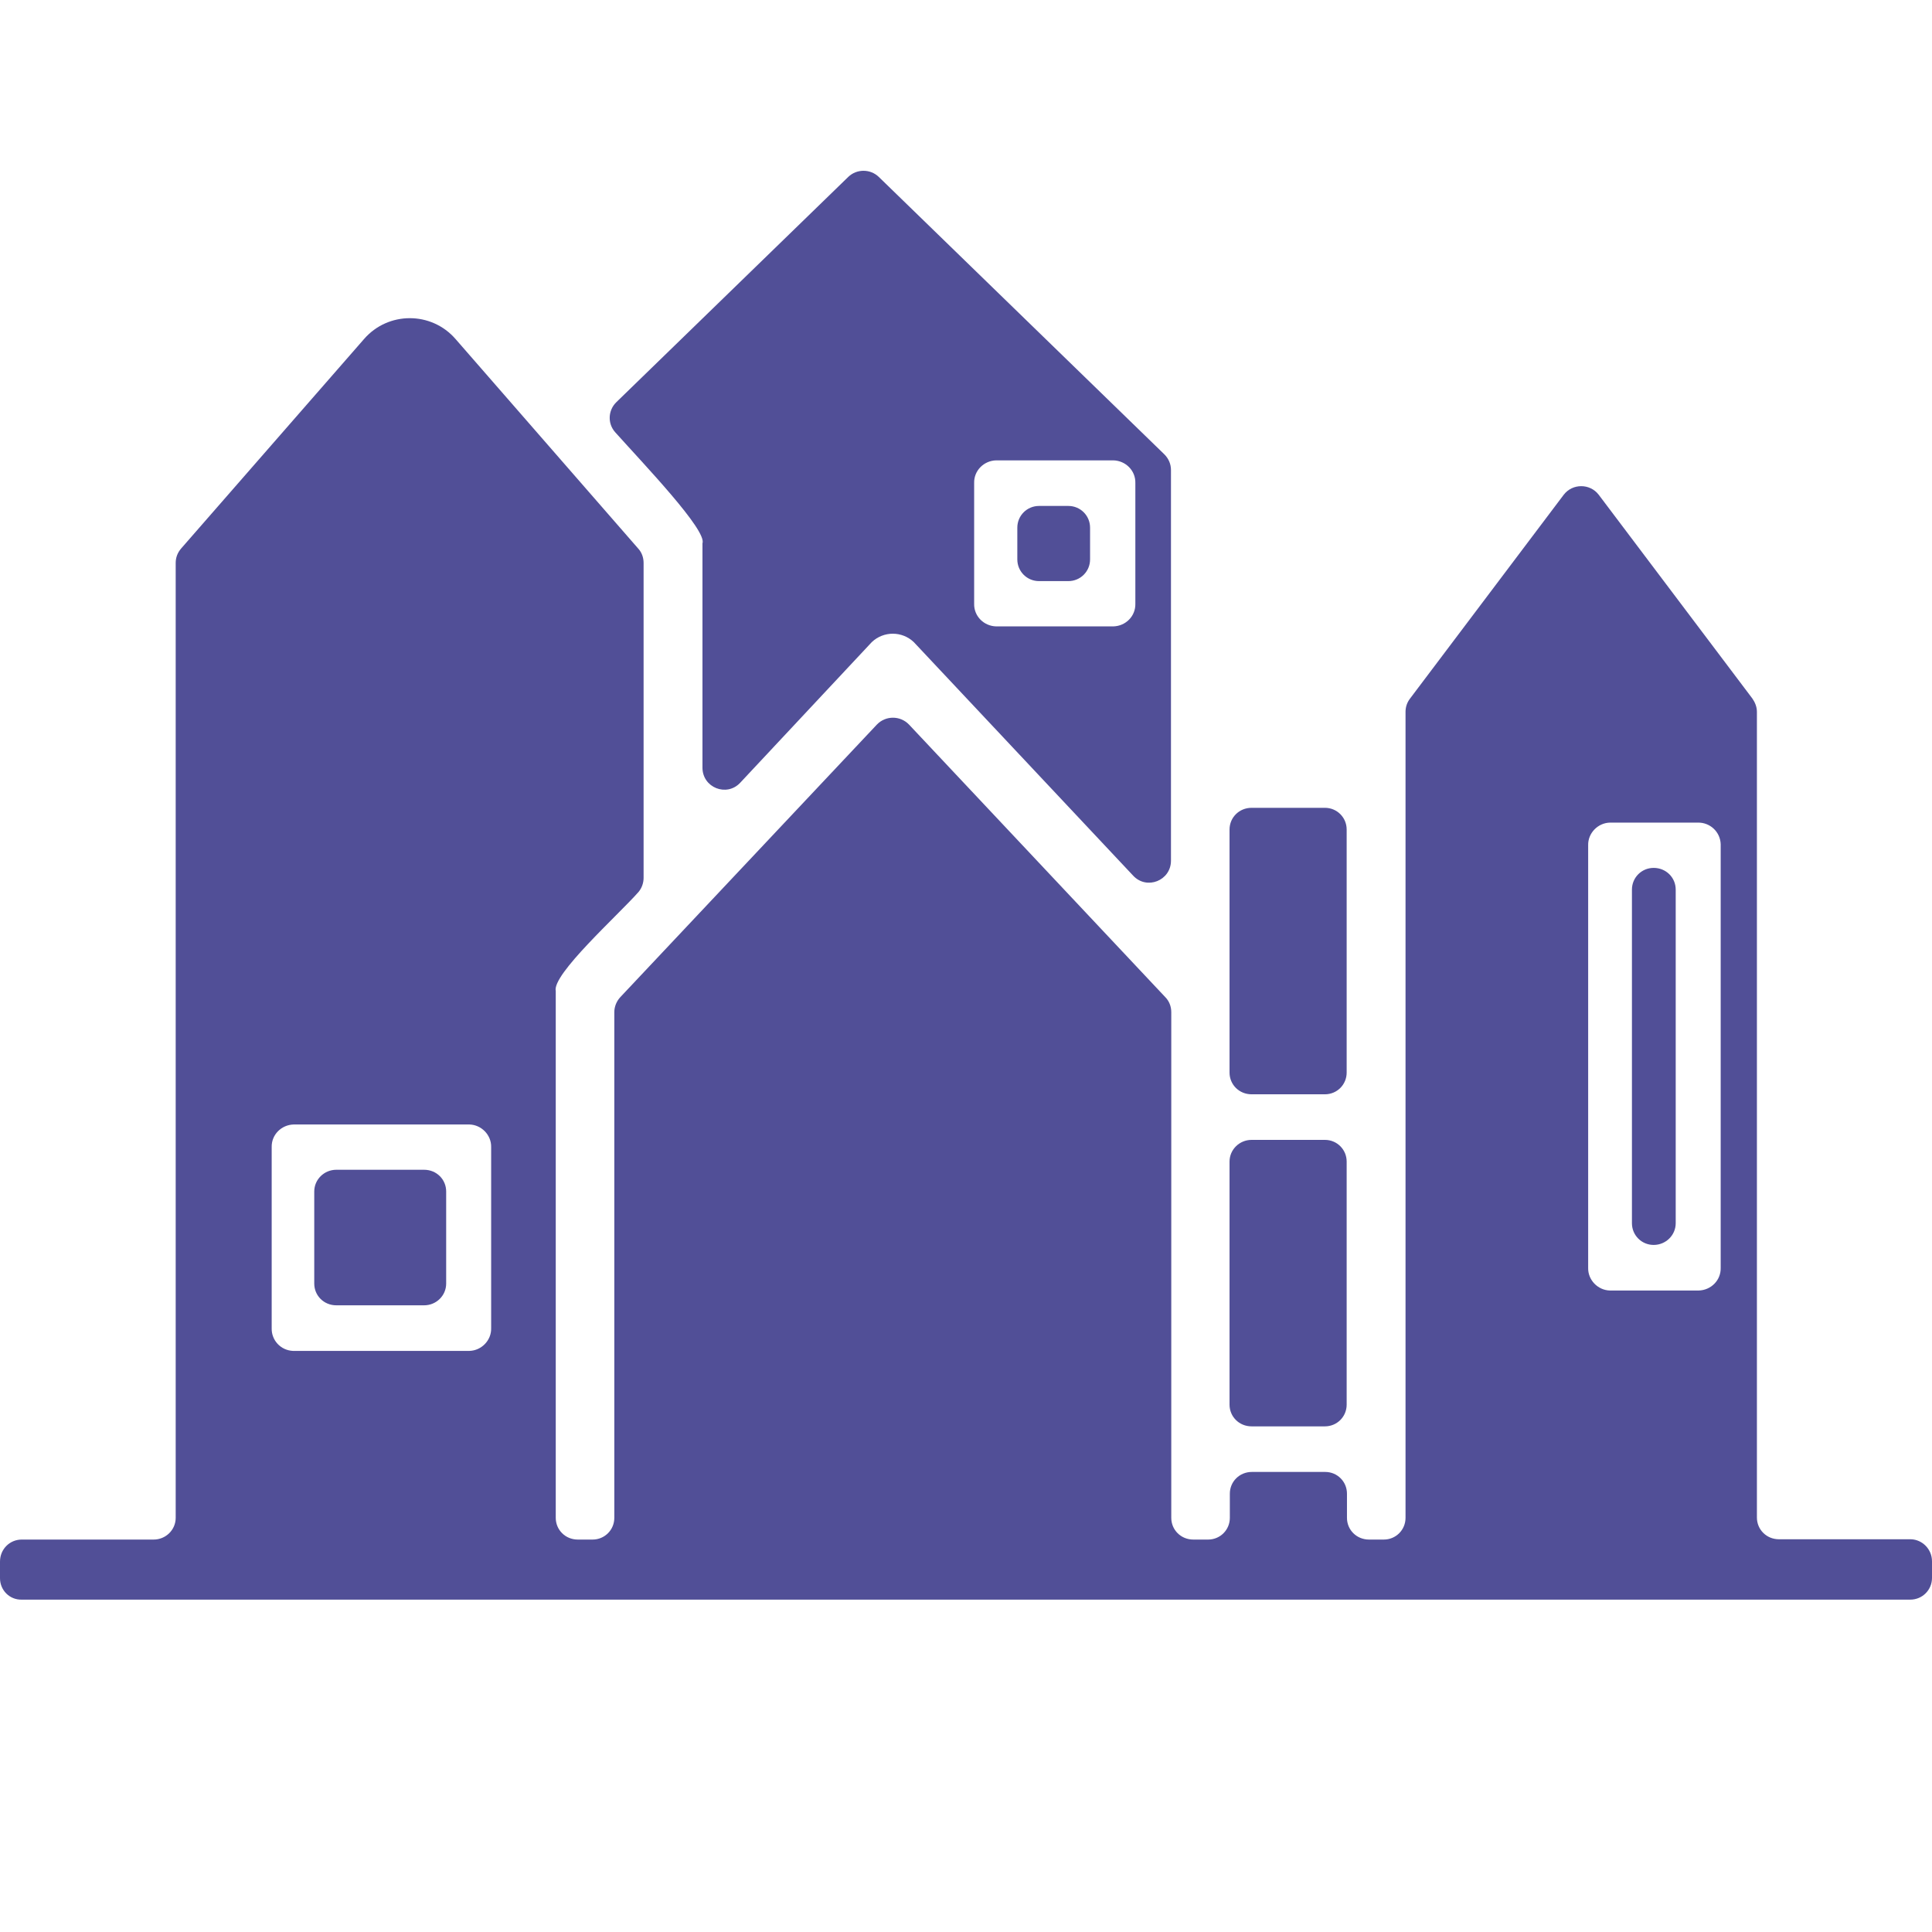
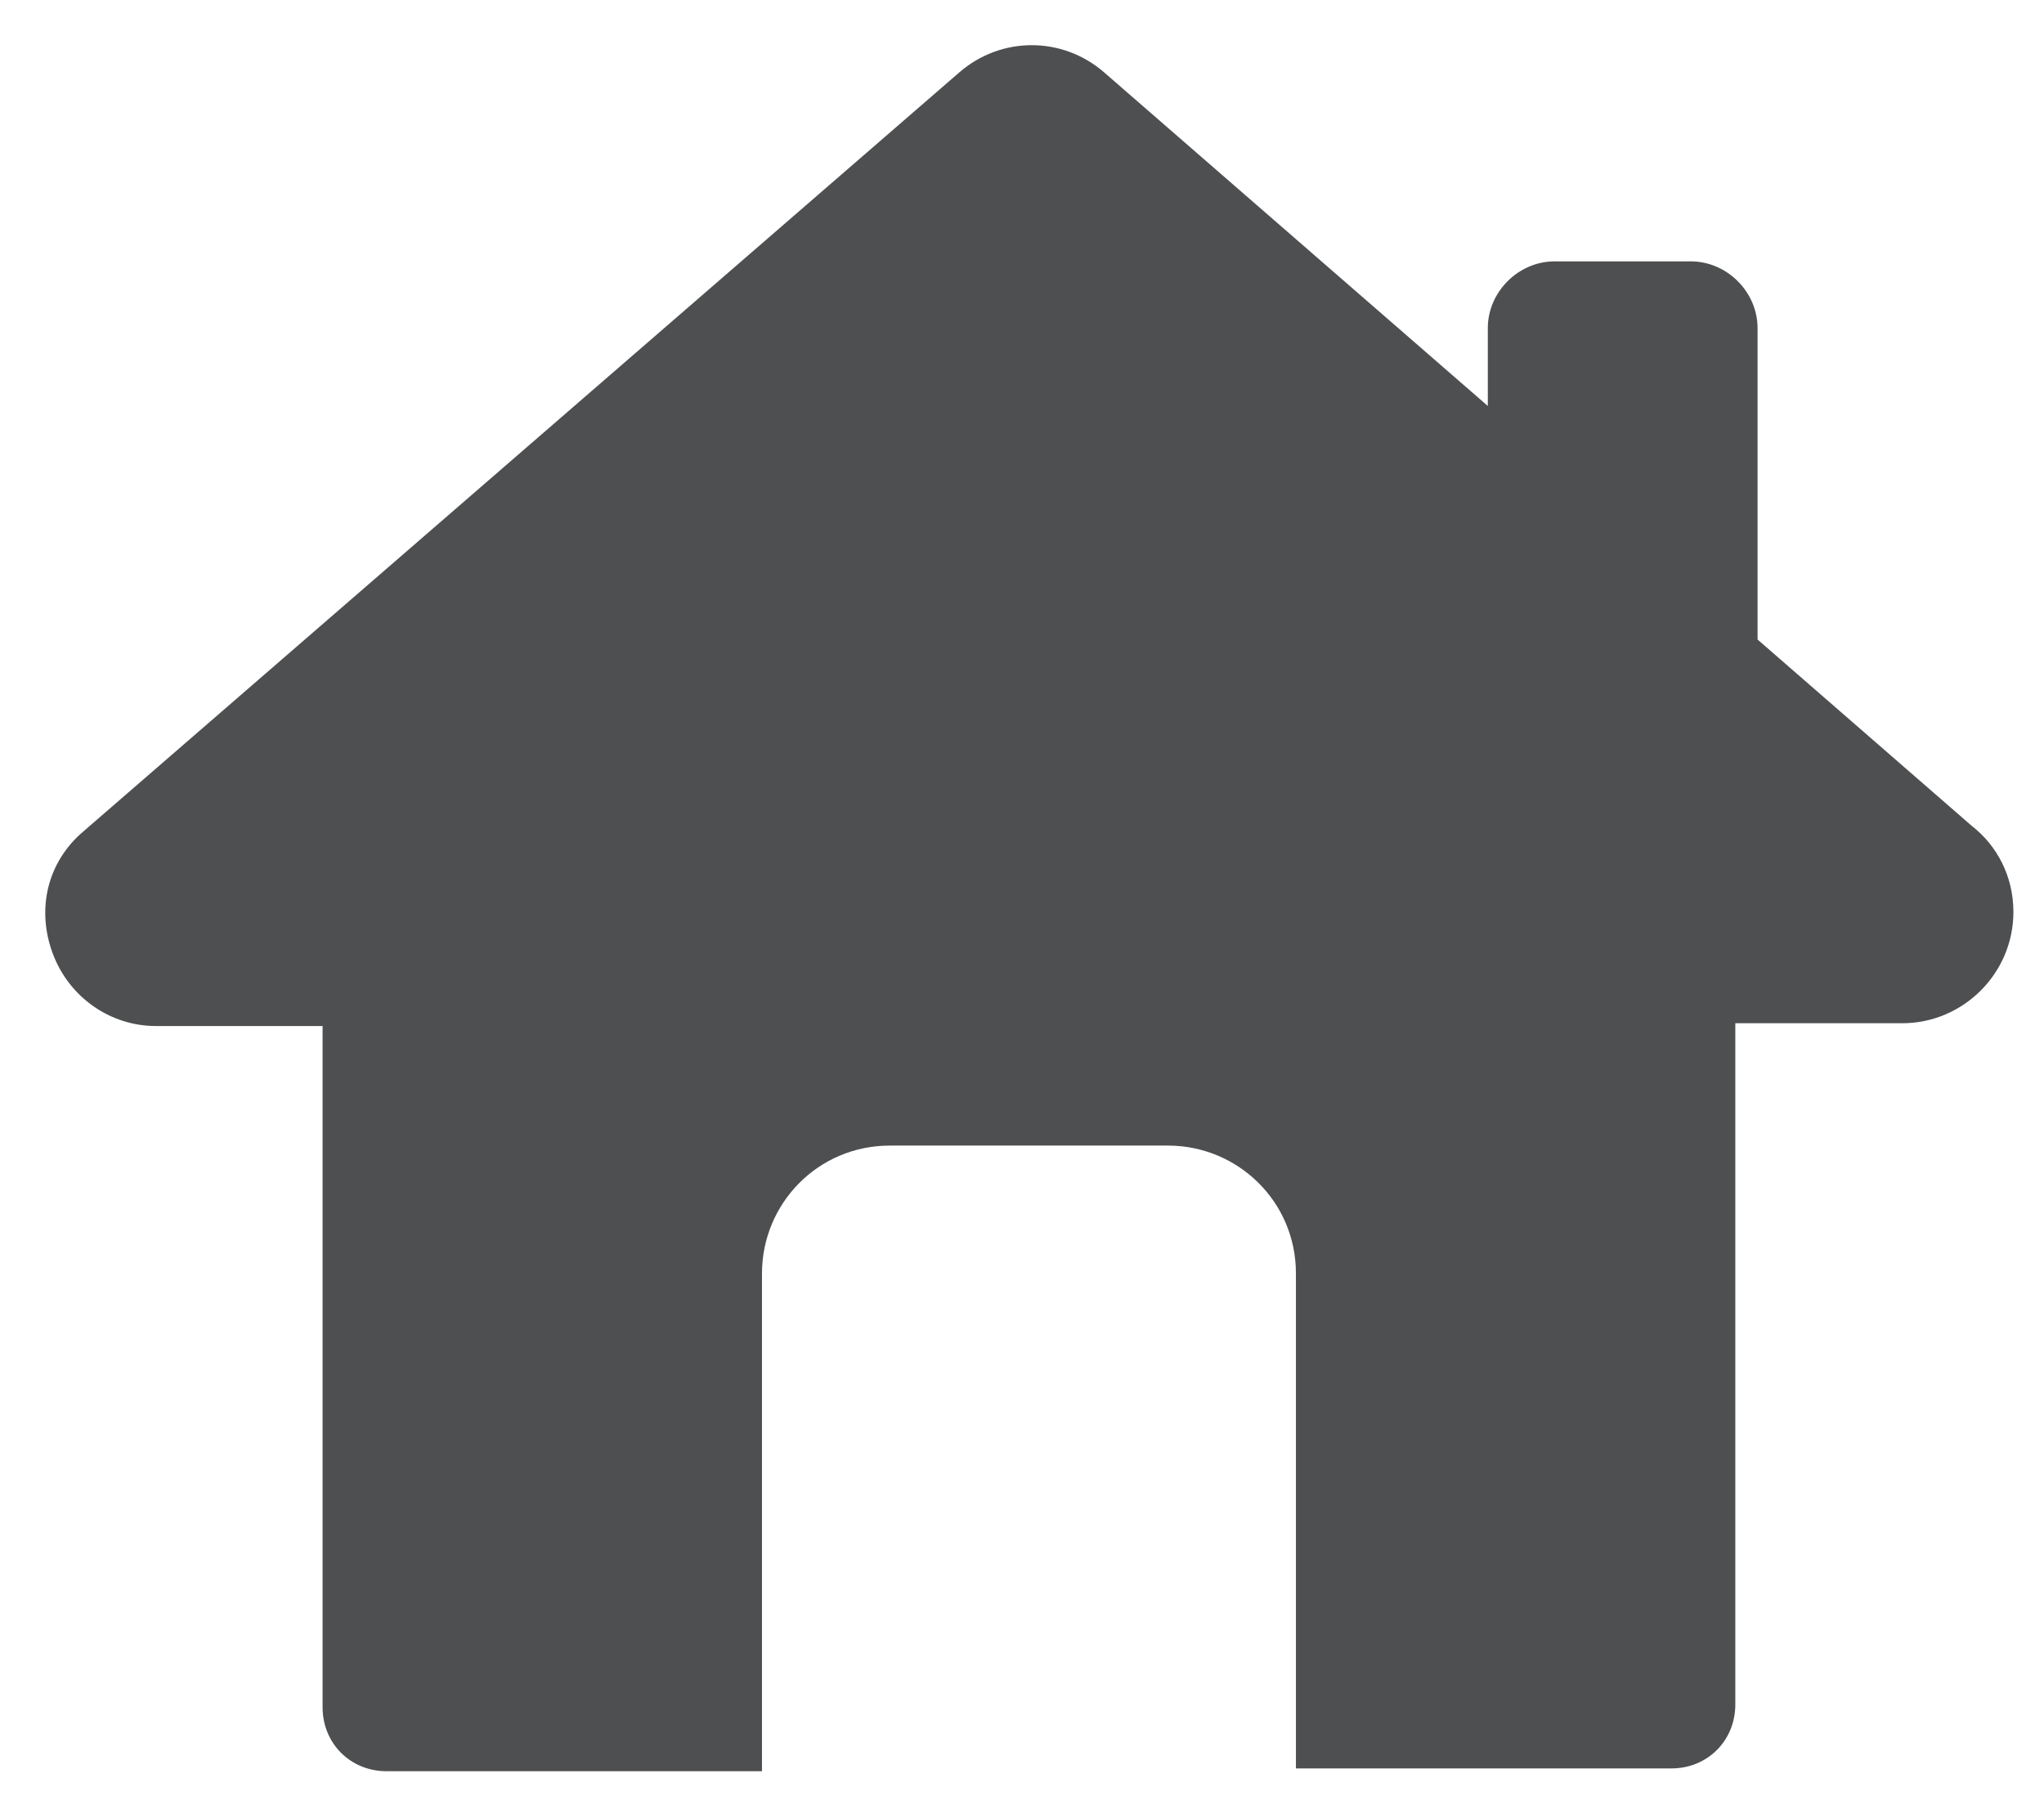
- <svg xmlns="http://www.w3.org/2000/svg" version="1.1" id="Layer_1" x="0px" y="0px" viewBox="0 0 64 64" enable-background="new 0 0 64 64" xml:space="preserve">
-   <path fill="#514F97" d="M40.73,35.53v-8.05c0-0.4,0.32-0.72,0.73-0.72h2.43c0.4,0,0.72,0.32,0.72,0.72v8.05  c0,0.4-0.32,0.72-0.72,0.72h-2.43C41.05,36.25,40.73,35.93,40.73,35.53z M41.46,47.25h2.43c0.4,0,0.72-0.32,0.72-0.72v-8.05  c0-0.4-0.32-0.72-0.72-0.72h-2.43c-0.4,0-0.73,0.32-0.73,0.72v8.05C40.73,46.93,41.05,47.25,41.46,47.25z M54.78,28.75  c-0.4,0-0.72,0.32-0.72,0.72v11.05c0,0.4,0.32,0.72,0.72,0.72c0.4,0,0.73-0.32,0.73-0.72V29.47C55.51,29.07,55.19,28.75,54.78,28.75  z M14.05,38.75h-2.91c-0.4,0-0.73,0.32-0.73,0.72v3.05c0,0.4,0.32,0.72,0.73,0.72h2.91c0.4,0,0.73-0.32,0.73-0.72v-3.05  C14.78,39.07,14.46,38.75,14.05,38.75z M20.38,14.32c-0.26-0.29-0.24-0.73,0.04-1l7.68-7.46c0.28-0.27,0.73-0.27,1.01,0l9.46,9.19  c0.14,0.14,0.22,0.32,0.22,0.52v12.94c0,0.66-0.8,0.98-1.25,0.5l-7.27-7.74c-0.39-0.37-1-0.37-1.39,0l-4.36,4.66  c-0.45,0.48-1.25,0.16-1.25-0.5V18C23.43,17.57,21.33,15.38,20.38,14.32z M32.27,20c-0.01,0.41,0.32,0.74,0.73,0.75h3.88  c0,0,0,0,0,0c0.41-0.01,0.74-0.34,0.73-0.75v-4c0,0,0,0,0,0c0.01-0.41-0.32-0.74-0.73-0.75H33c0,0,0,0,0,0  c-0.41,0.01-0.74,0.34-0.73,0.75V20C32.27,20,32.27,20,32.27,20z M34.42,19.25h0.97c0.4,0,0.72-0.32,0.72-0.72v-1.05  c0-0.4-0.32-0.72-0.72-0.72h-0.97c-0.4,0-0.72,0.32-0.72,0.72v1.05C33.7,18.93,34.02,19.25,34.42,19.25z M64,51.72v0.55  c0,0.4-0.32,0.72-0.72,0.72H0.72C0.32,53,0,52.68,0,52.28v-0.55C0,51.32,0.32,51,0.72,51h4.37c0.4,0,0.73-0.32,0.73-0.72V18.65  c0-0.18,0.06-0.34,0.18-0.48l6.06-6.94c0.8-0.92,2.23-0.92,3.03,0l6.05,6.94c0.12,0.13,0.18,0.3,0.18,0.48v10.43  c0,0.17-0.06,0.34-0.17,0.47c-0.68,0.77-2.87,2.73-2.74,3.28v17.45c0,0.4,0.32,0.72,0.73,0.72h0.49c0.4,0,0.72-0.32,0.72-0.72V33.53  c0-0.18,0.07-0.36,0.2-0.5L29.05,24c0.29-0.3,0.77-0.3,1.06,0l8.49,9.03c0.13,0.13,0.2,0.31,0.2,0.5v16.75  c0,0.4,0.32,0.72,0.73,0.72h0.49c0.4,0,0.72-0.32,0.72-0.72v-0.8c0-0.4,0.32-0.72,0.73-0.72h2.43c0.4,0,0.72,0.32,0.72,0.72v0.8  c0,0.4,0.32,0.72,0.73,0.72h0.49c0.4,0,0.72-0.32,0.72-0.72V23.58c0-0.16,0.05-0.31,0.15-0.44l5.09-6.75c0.29-0.38,0.87-0.38,1.16,0  l5.09,6.75c0.09,0.13,0.15,0.28,0.15,0.44v26.69c0,0.4,0.32,0.72,0.73,0.72h4.37C63.68,51,64,51.32,64,51.72z M16.27,38  c0.01-0.4-0.32-0.74-0.72-0.75H9.73c0,0,0,0,0,0C9.32,37.26,8.99,37.59,9,38v6c-0.01,0.4,0.3,0.73,0.7,0.75h5.85  c0.4-0.01,0.73-0.35,0.72-0.75V38z M57,28c0-0.01,0-0.02,0-0.03c-0.01-0.41-0.35-0.73-0.76-0.72h-2.91  c-0.4,0.01-0.73,0.35-0.72,0.75v14c-0.01,0.4,0.32,0.74,0.72,0.75h2.94c0,0,0,0,0,0c0.41-0.01,0.74-0.34,0.73-0.75V28z" />
+ <svg xmlns="http://www.w3.org/2000/svg" version="1.1" id="Layer_1" x="0px" y="0px" viewBox="0 0 73.5 64.9" enable-background="new 0 0 73.5 64.9" xml:space="preserve">
+   <path fill="#4E4F50" d="M72.4,32.8c0,2.2-1.8,4-4,4h-6v24.5c0,1.3-1,2.3-2.3,2.3H46.6V45.8c0-2.6-2.1-4.6-4.6-4.6H32  c-2.6,0-4.6,2.1-4.6,4.6v17.9H13.9c-1.3,0-2.3-1-2.3-2.3V36.9h-6c-1.6,0-3.1-1-3.7-2.6C1.3,32.7,1.7,31,3,29.9L34.5,2.6  c1.5-1.3,3.7-1.3,5.2,0l13.8,12v-2.8c0-1.3,1.1-2.4,2.4-2.4h4.9c1.3,0,2.4,1.1,2.4,2.4V23l7.7,6.7C71.8,30.4,72.4,31.5,72.4,32.8z" />
</svg>
